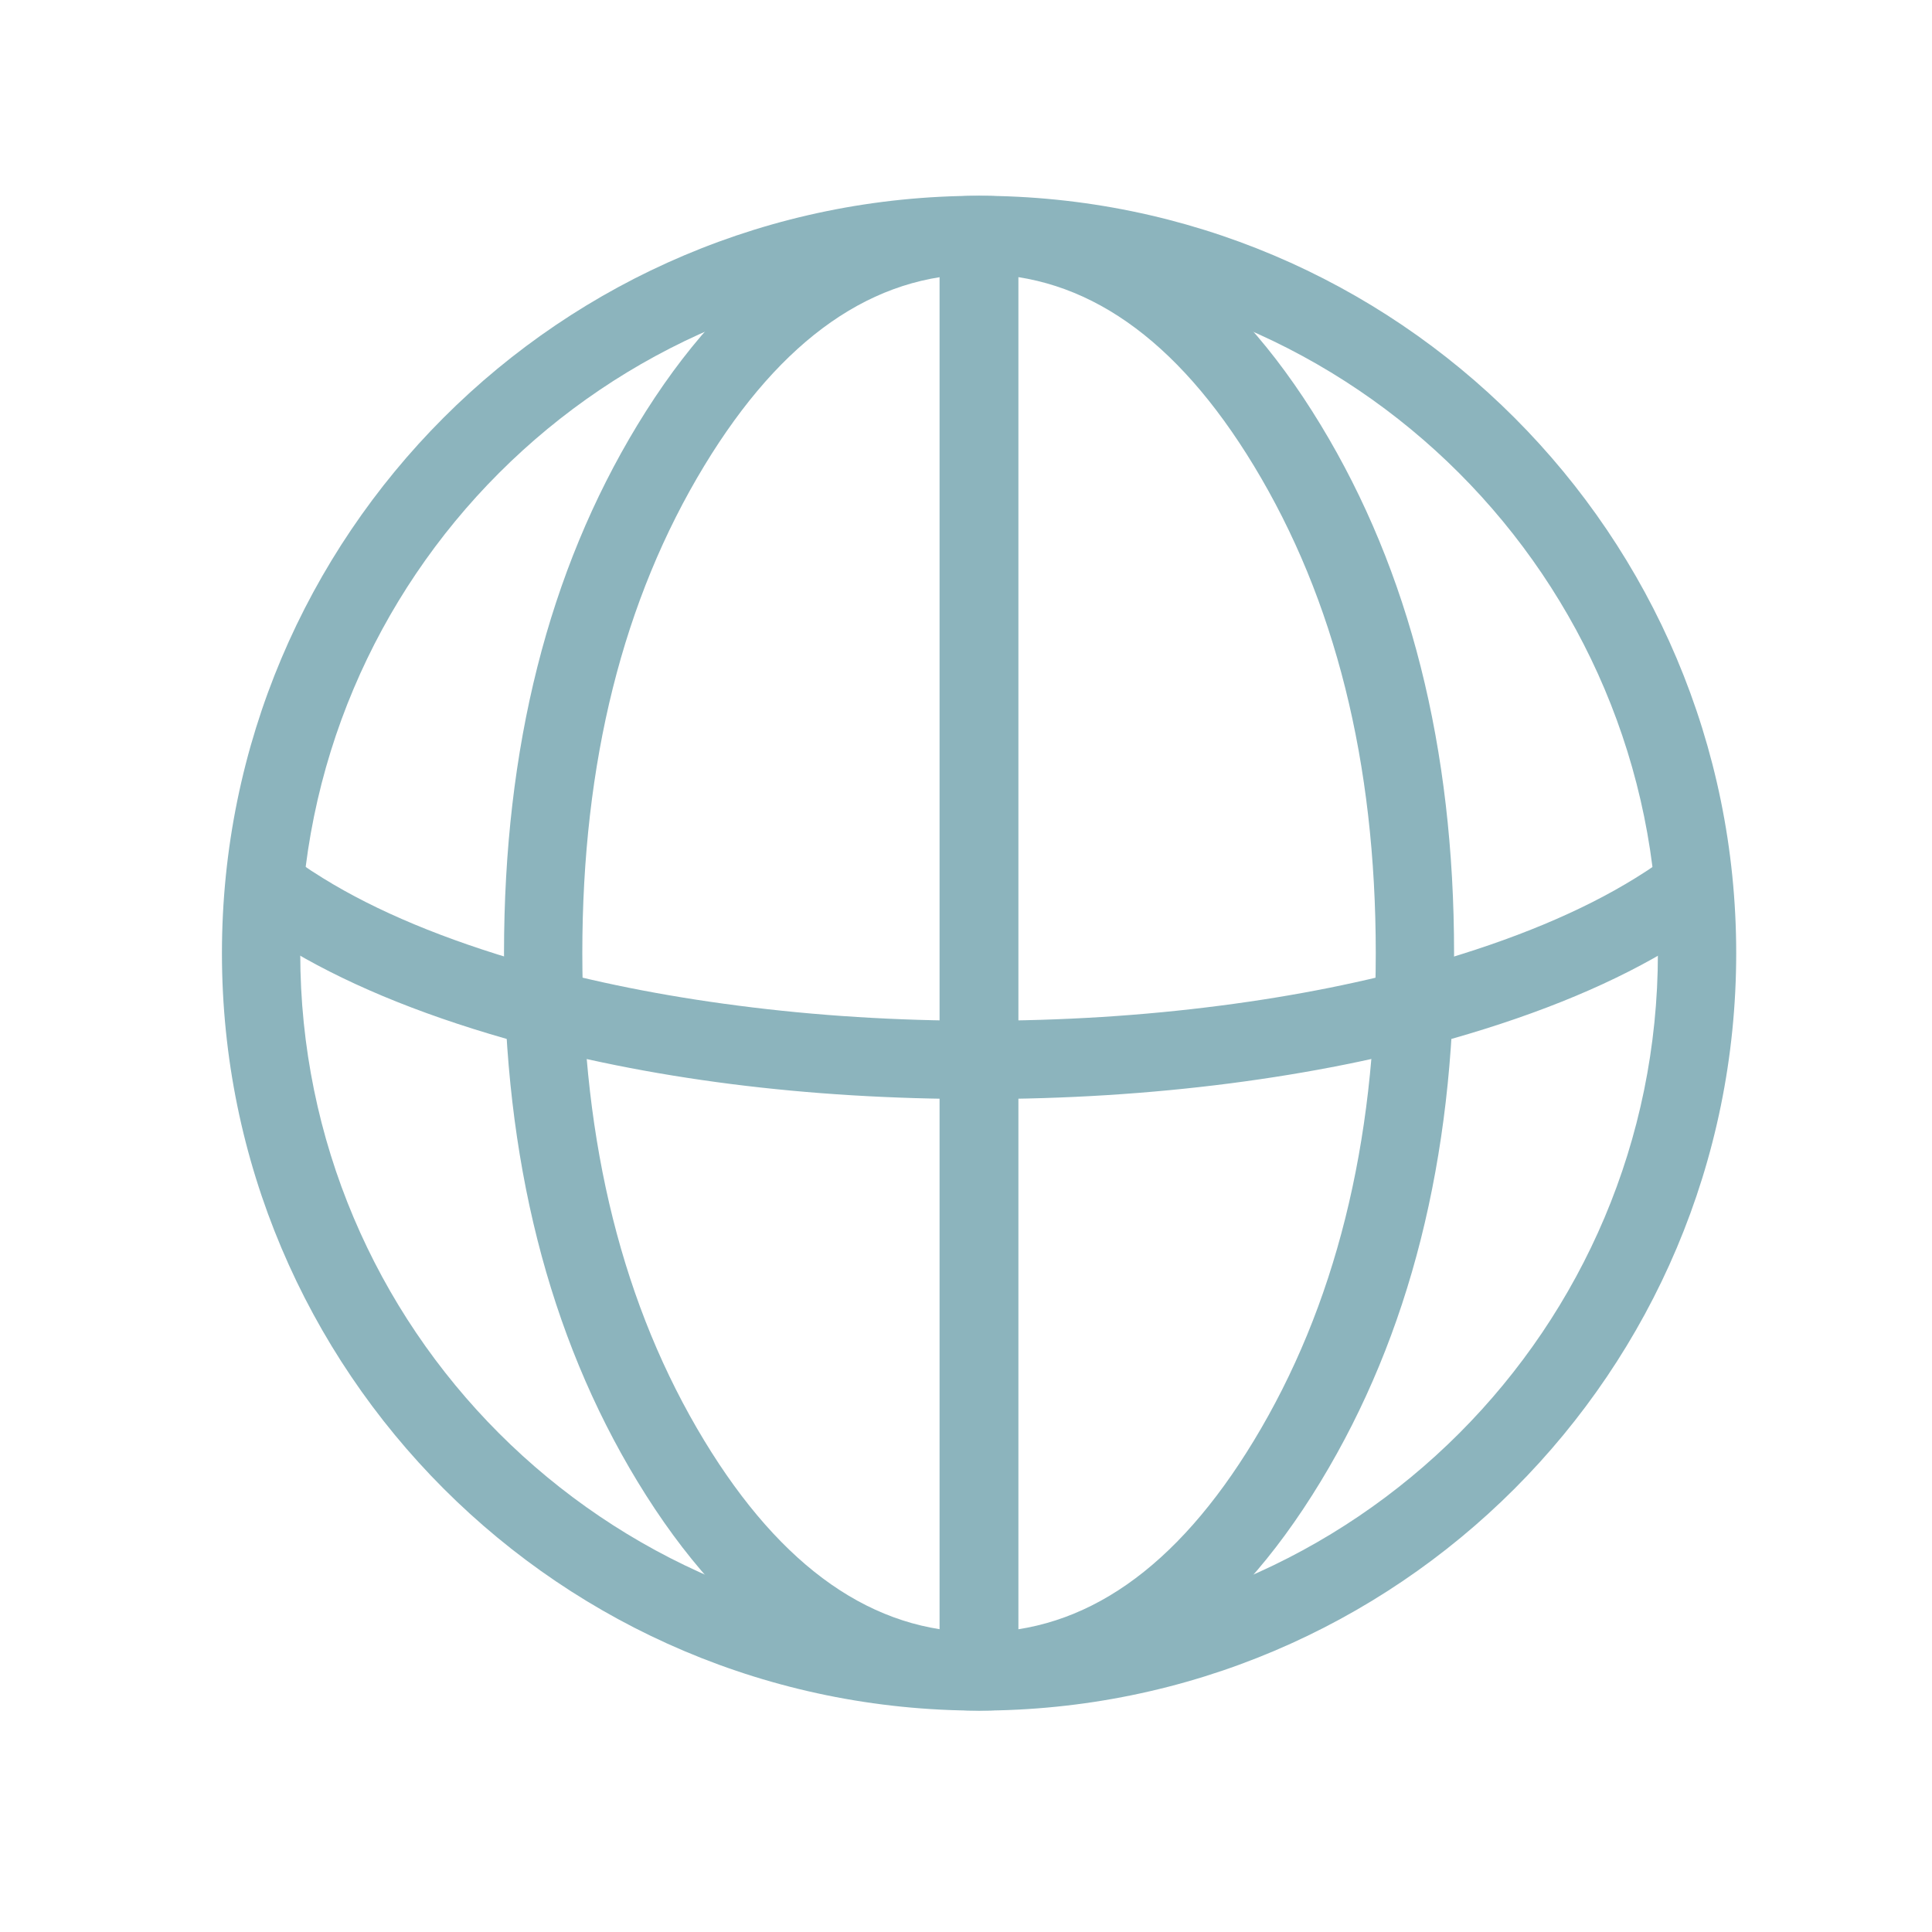
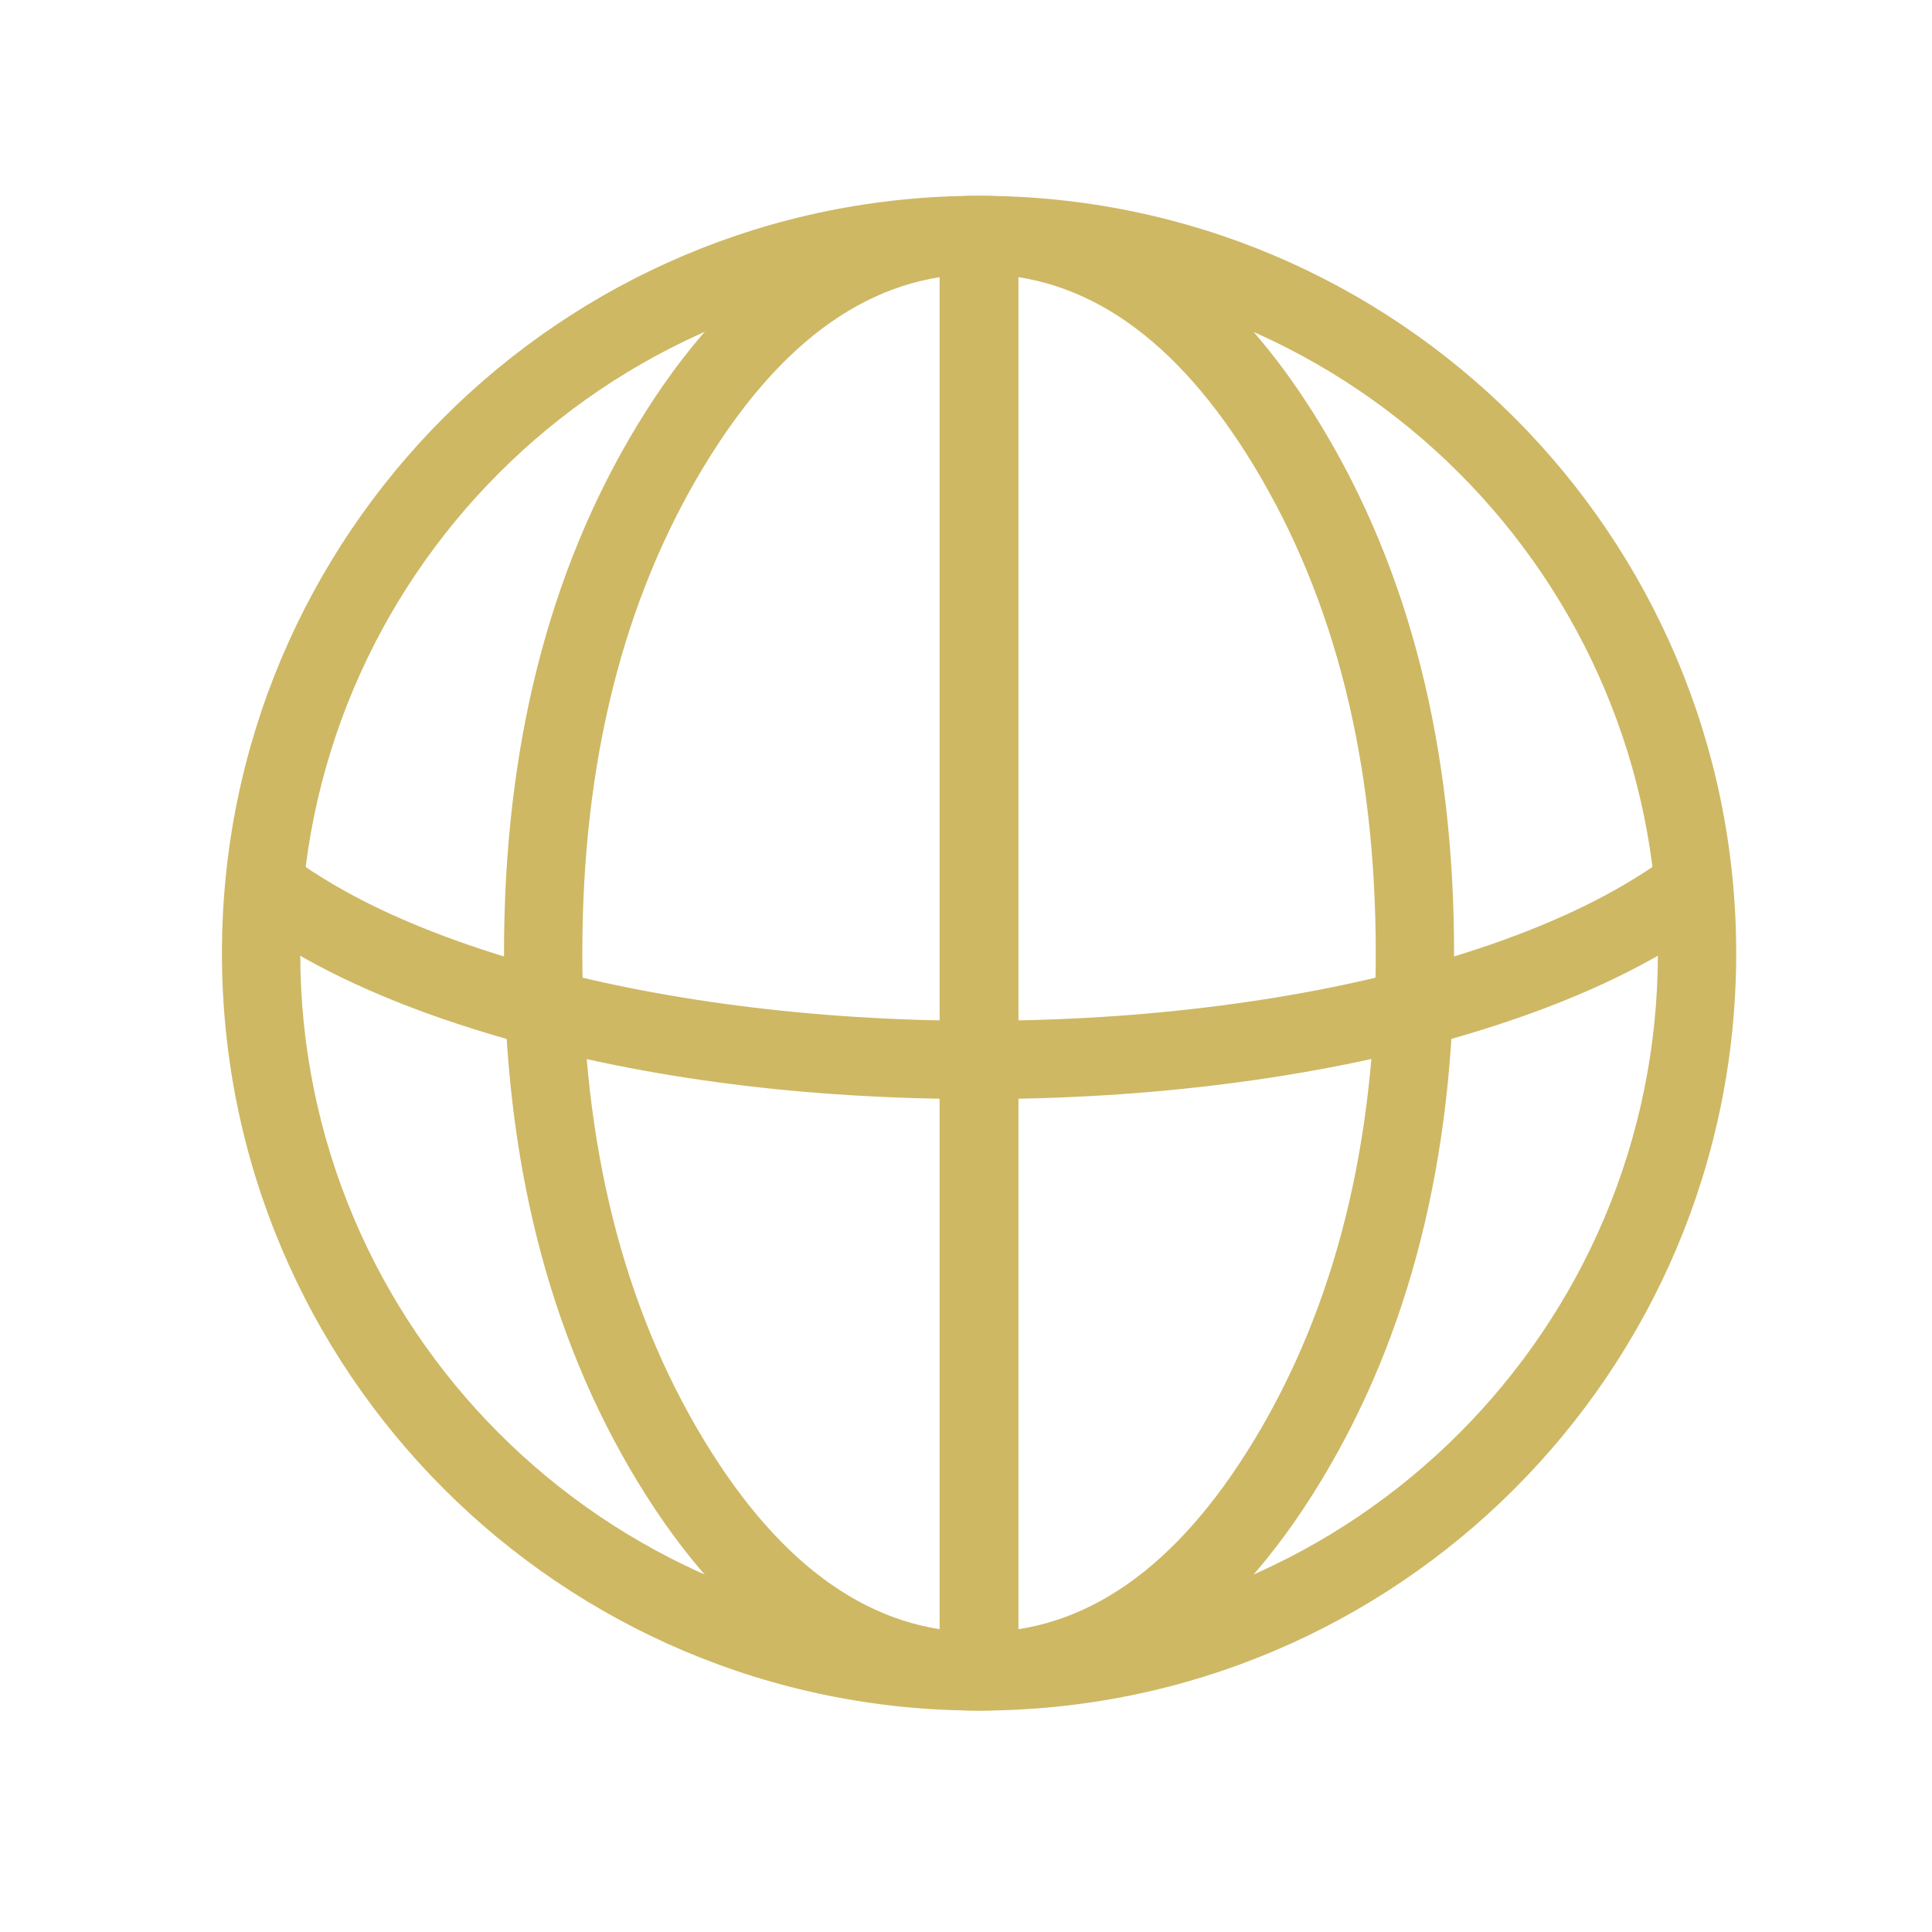
<svg xmlns="http://www.w3.org/2000/svg" width="32" height="32" viewBox="0 0 32 32" fill="none">
-   <path d="M16.216 4.54C10.004 4.54 4.973 9.576 4.973 15.788C4.973 21.998 10.007 27.036 16.216 27.036C22.428 27.036 27.46 22 27.46 15.788C27.46 9.578 22.426 4.54 16.216 4.54ZM16.216 3.243C23.142 3.243 28.757 8.862 28.757 15.788C28.757 22.716 23.145 28.333 16.216 28.333C9.29 28.333 3.676 22.714 3.676 15.788C3.676 8.86 9.288 3.243 16.216 3.243Z" fill="#8CB4BD" />
-   <path d="M28.631 15.04C28.37 15.253 28.082 15.456 27.767 15.648C26.775 16.263 25.535 16.782 24.047 17.206C22.914 17.528 21.692 17.773 20.382 17.943C19.035 18.117 17.648 18.204 16.22 18.204C13.35 18.204 10.74 17.872 8.389 17.207C6.896 16.78 5.655 16.26 4.665 15.647C4.352 15.455 4.065 15.253 3.805 15.04L4.626 14.035C4.841 14.211 5.082 14.381 5.348 14.544C6.236 15.094 7.368 15.565 8.742 15.959C9.816 16.262 10.976 16.495 12.223 16.656C13.515 16.824 14.848 16.907 16.22 16.907C17.592 16.907 18.924 16.824 20.215 16.656C21.462 16.495 22.621 16.262 23.691 15.959C25.064 15.568 26.197 15.095 27.09 14.542C27.354 14.38 27.594 14.211 27.809 14.035L28.631 15.04Z" fill="#8CB4BD" />
-   <path d="M16.218 4.54C14.468 4.54 12.95 5.598 11.666 7.713C10.319 9.933 9.645 12.625 9.645 15.788C9.645 18.951 10.319 21.643 11.666 23.863C12.95 25.978 14.468 27.036 16.218 27.036C17.968 27.036 19.484 25.978 20.767 23.863C22.113 21.643 22.787 18.952 22.787 15.788C22.787 12.624 22.113 9.933 20.767 7.713C19.484 5.598 17.968 4.54 16.218 4.54ZM16.218 3.243C18.454 3.243 20.341 4.509 21.876 7.04C23.348 9.466 24.084 12.383 24.084 15.788C24.084 19.194 23.348 22.11 21.876 24.536C20.341 27.067 18.454 28.333 16.218 28.333C13.981 28.333 12.094 27.067 10.557 24.536C9.084 22.109 8.348 19.193 8.348 15.788C8.348 12.383 9.084 9.467 10.557 7.04C12.094 4.509 13.981 3.243 16.218 3.243Z" fill="#8CB4BD" />
-   <path d="M16.868 3.892V28.108H15.562V3.892H16.868H16.868Z" fill="#8CB4BD" />
+   <path d="M16.216 4.54C10.004 4.54 4.973 9.576 4.973 15.788C4.973 21.998 10.007 27.036 16.216 27.036C22.428 27.036 27.46 22 27.46 15.788C27.46 9.578 22.426 4.54 16.216 4.54ZM16.216 3.243C23.142 3.243 28.757 8.862 28.757 15.788C28.757 22.716 23.145 28.333 16.216 28.333C9.29 28.333 3.676 22.714 3.676 15.788C3.676 8.86 9.288 3.243 16.216 3.243Z" fill="#CEB864" />
+   <path d="M28.629 15.039C28.368 15.253 28.08 15.456 27.765 15.648C26.773 16.262 25.533 16.782 24.045 17.206C22.912 17.528 21.69 17.773 20.381 17.943C19.034 18.117 17.646 18.204 16.218 18.204C13.348 18.204 10.738 17.872 8.387 17.207C6.894 16.78 5.653 16.26 4.663 15.646C4.35 15.455 4.063 15.253 3.803 15.039L4.624 14.035C4.839 14.211 5.08 14.38 5.347 14.544C6.234 15.094 7.366 15.565 8.74 15.959C9.814 16.262 10.975 16.495 12.221 16.656C13.513 16.823 14.846 16.907 16.218 16.907C17.59 16.907 18.922 16.823 20.213 16.656C21.46 16.495 22.619 16.262 23.689 15.959C25.062 15.567 26.195 15.095 27.088 14.541C27.352 14.38 27.592 14.211 27.807 14.035L28.629 15.039Z" fill="#CEB864" />
+   <path d="M16.218 4.54C14.468 4.54 12.95 5.598 11.666 7.713C10.319 9.933 9.645 12.625 9.645 15.788C9.645 18.951 10.319 21.643 11.666 23.863C12.95 25.978 14.468 27.036 16.218 27.036C17.968 27.036 19.484 25.978 20.767 23.863C22.113 21.643 22.787 18.952 22.787 15.788C22.787 12.624 22.113 9.933 20.767 7.713C19.484 5.598 17.968 4.54 16.218 4.54ZM16.218 3.243C18.454 3.243 20.341 4.509 21.876 7.04C23.348 9.466 24.084 12.383 24.084 15.788C24.084 19.194 23.348 22.11 21.876 24.536C20.341 27.067 18.454 28.333 16.218 28.333C13.981 28.333 12.094 27.067 10.557 24.536C9.084 22.109 8.348 19.193 8.348 15.788C8.348 12.383 9.084 9.467 10.557 7.04C12.094 4.509 13.981 3.243 16.218 3.243Z" fill="#CEB864" />
+   <path d="M16.869 3.892V28.108H15.563V3.892H16.869H16.869Z" fill="#CEB864" />
</svg>
